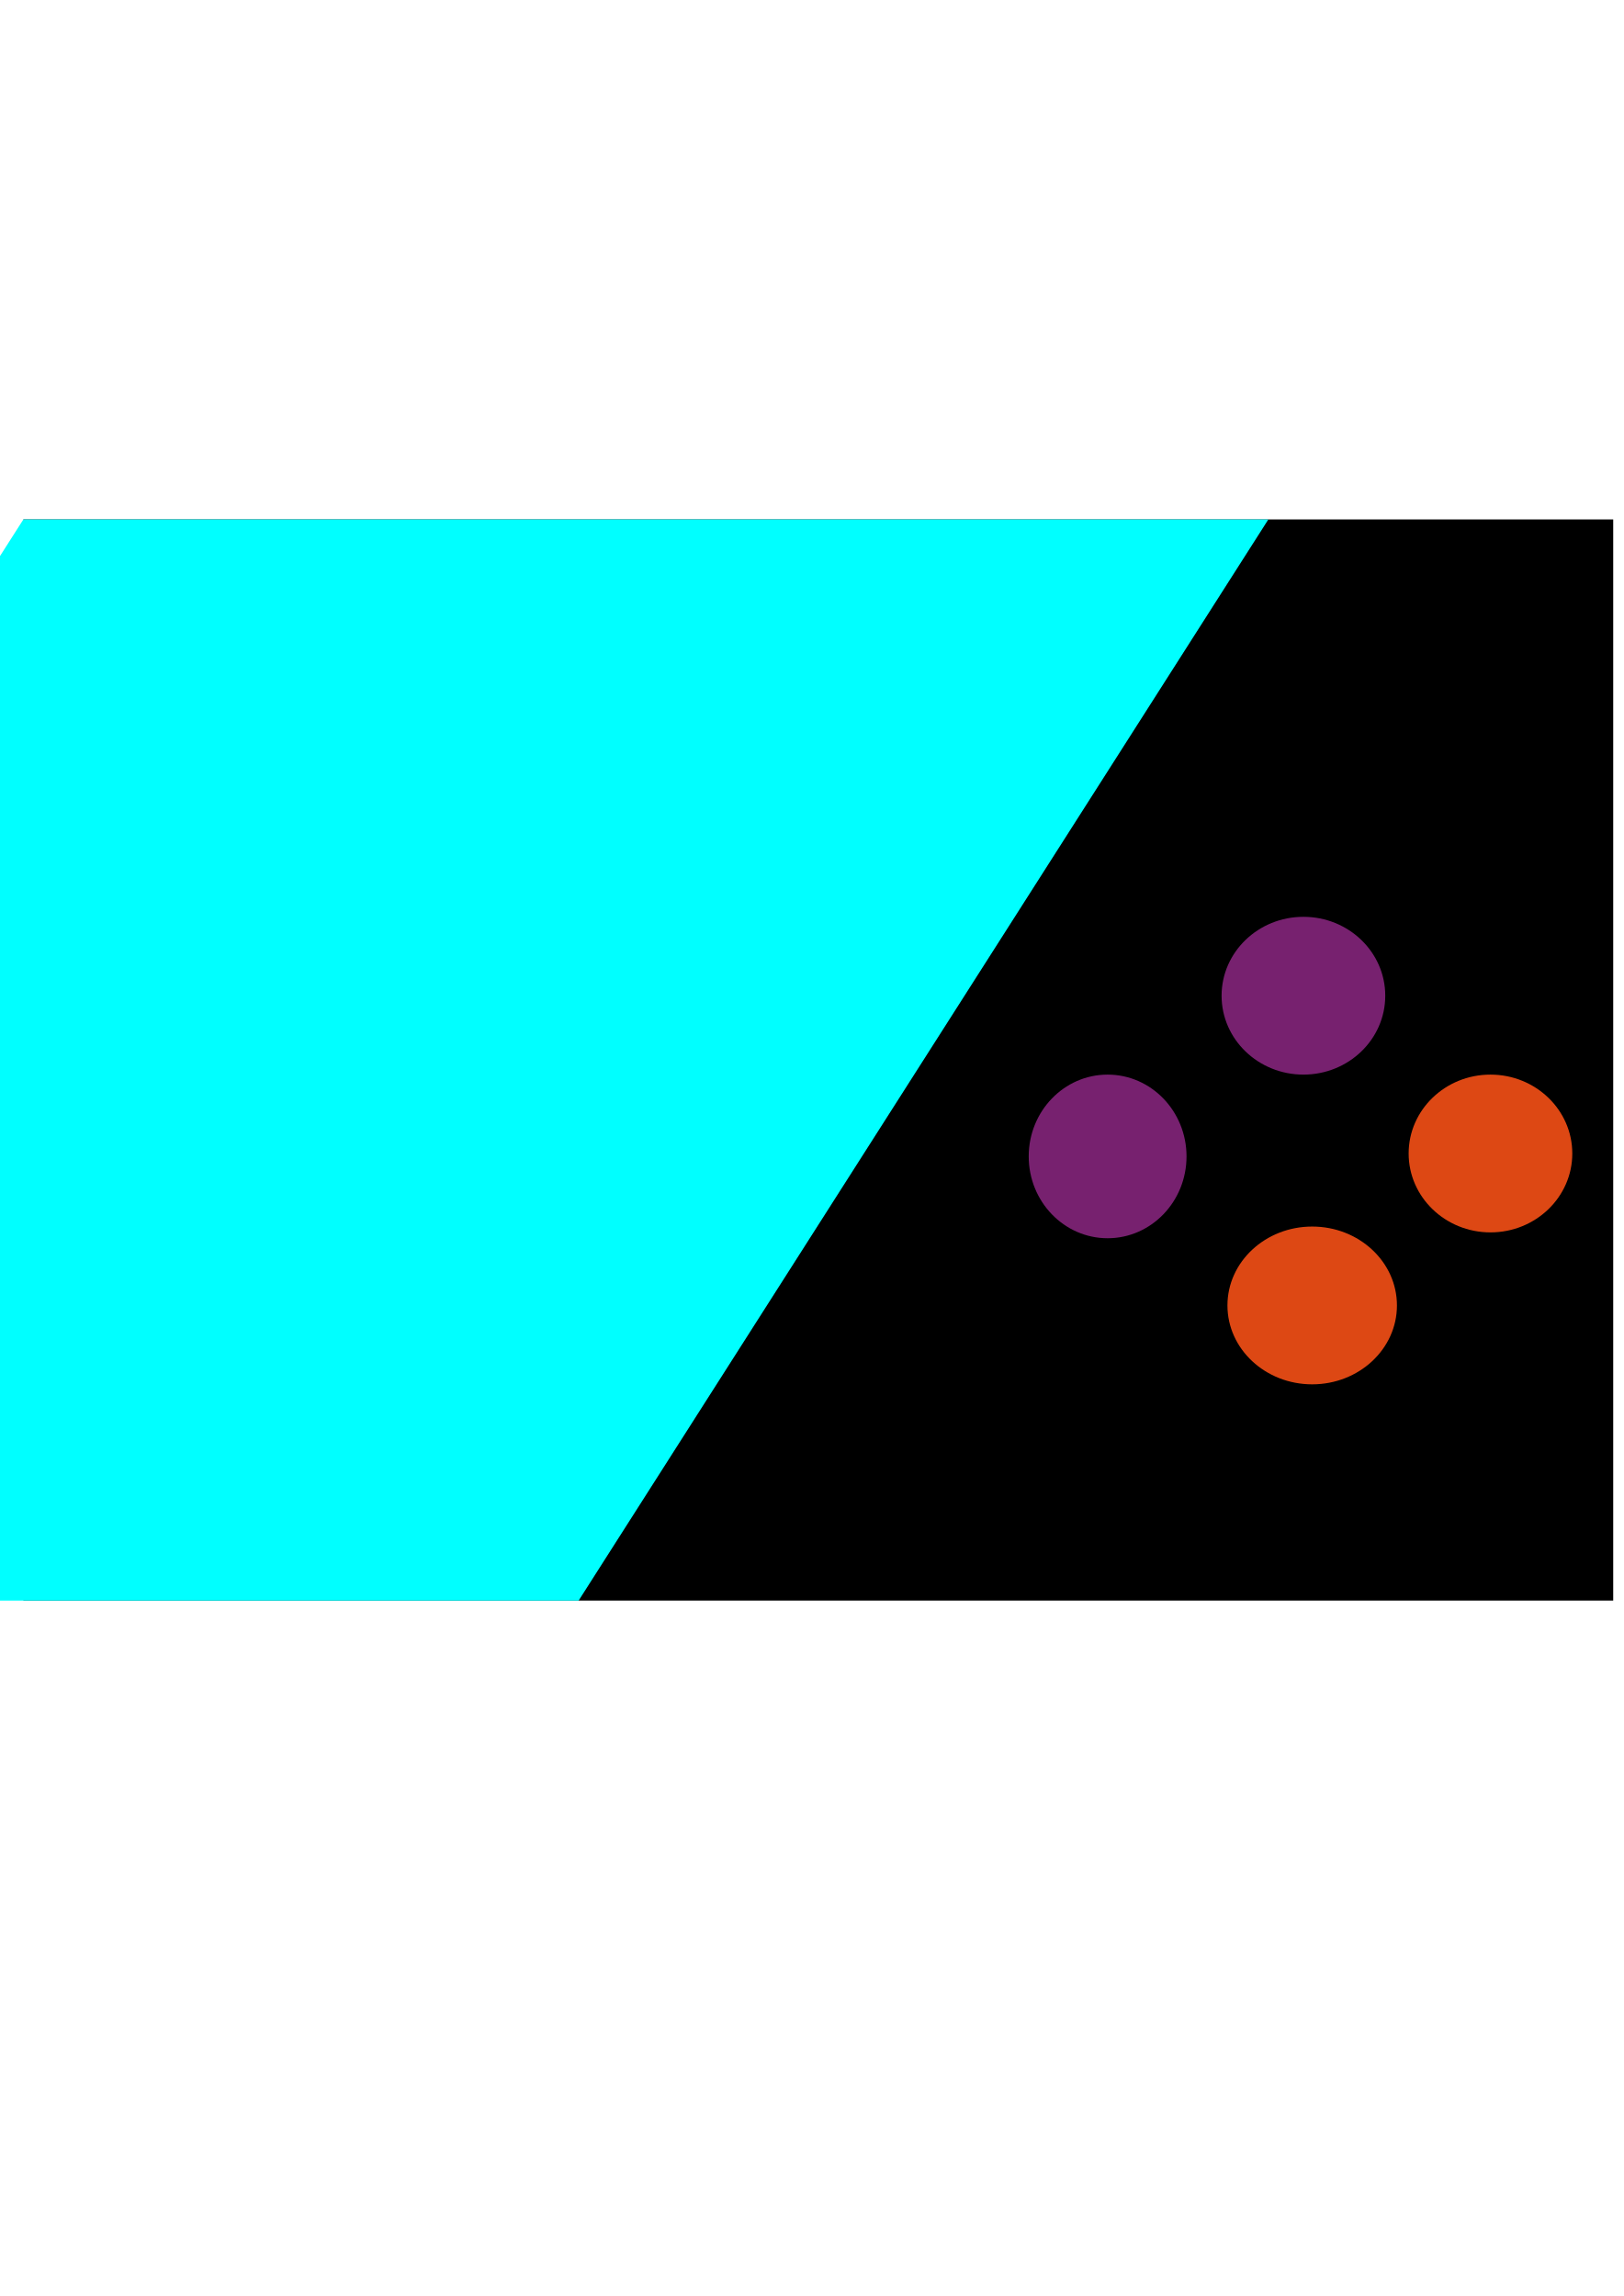
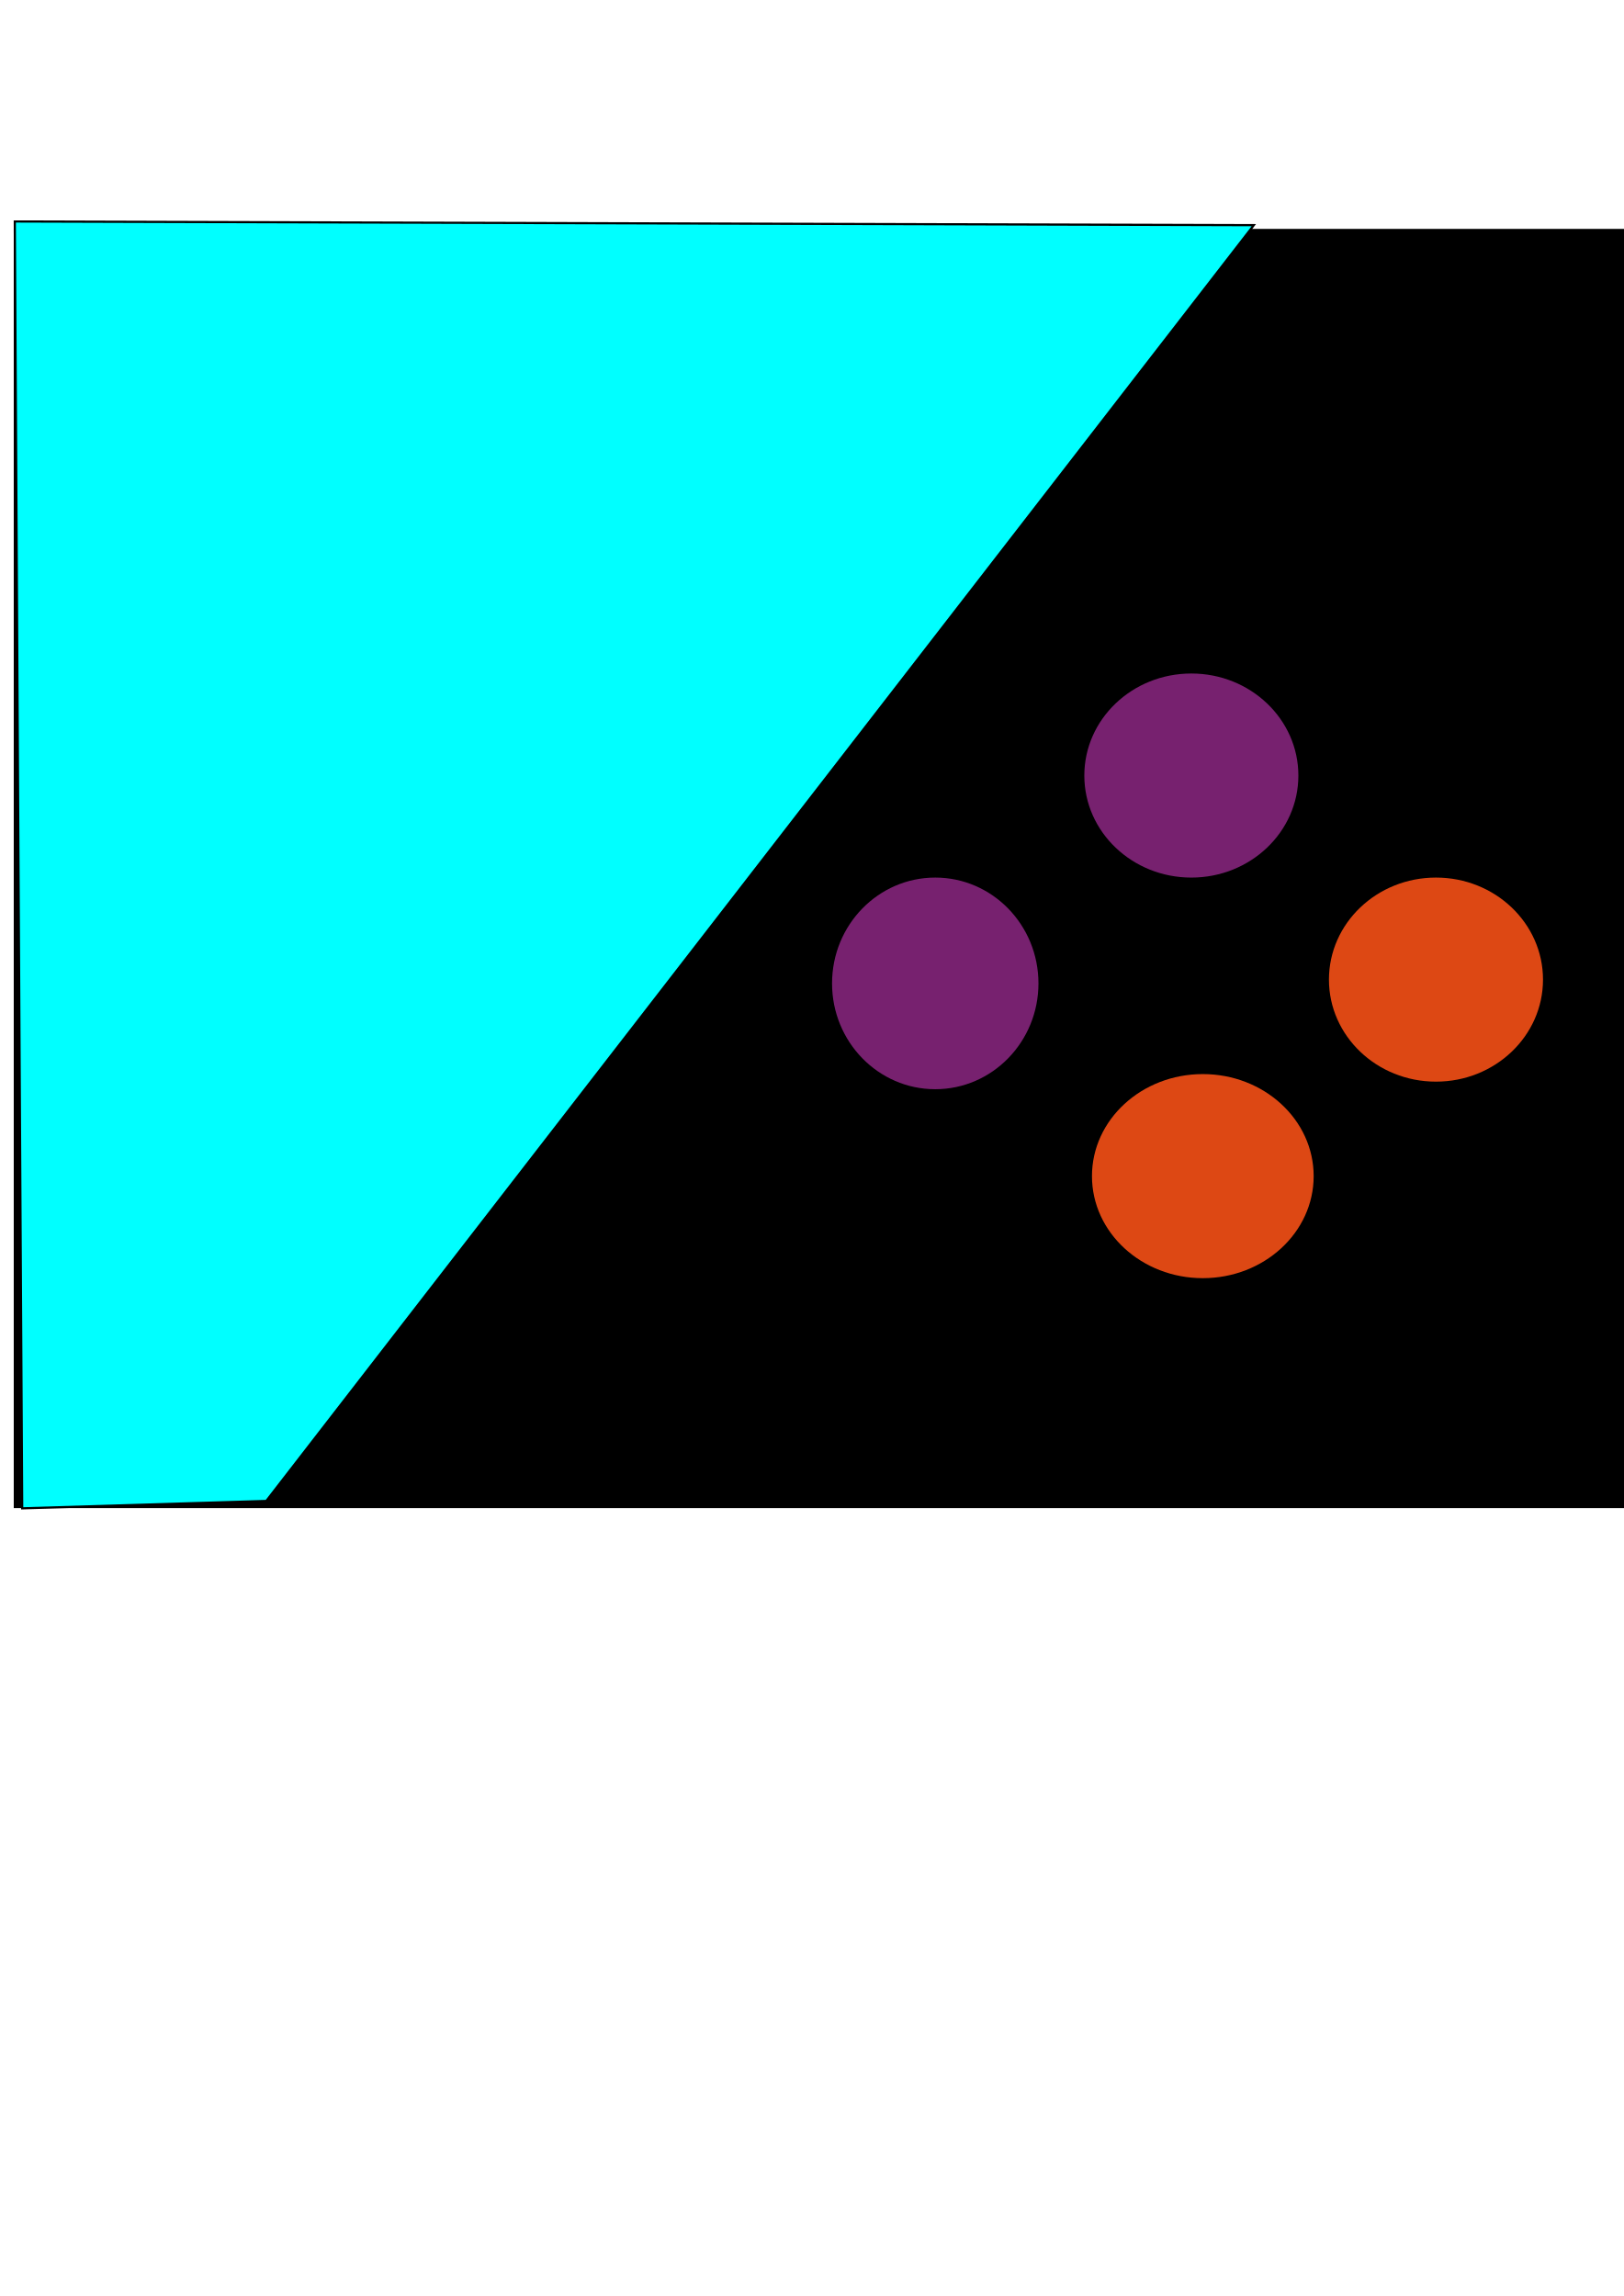
<svg xmlns="http://www.w3.org/2000/svg" width="210mm" height="297mm" viewBox="0 0 210 297" version="1.1" id="svg8">
  <defs id="defs2" />
  <g id="layer1">
-     <rect style="fill:#000000;stroke-width:0.265" id="rect10" width="205.619" height="139.851" x="3.024" y="67.19" />
-     <rect style="fill:#00ffff;stroke-width:0.288" id="rect12" width="161.018" height="165.878" x="45.88" y="79.695" transform="matrix(1,0,-0.5377599,0.843098,0,0)" ry="0" />
-     <ellipse style="fill:#dd4814;stroke-width:0.19" id="path14" cx="169.711" cy="168.866" rx="10.961" ry="10.205" />
-     <ellipse style="fill:#77216f;stroke-width:0.169" id="path16" cx="168.577" cy="128.801" rx="10.583" ry="10.205" />
-     <ellipse style="fill:#77216f;stroke-width:0.167" id="path20" cx="143.253" cy="149.589" rx="10.205" ry="10.583" />
-     <ellipse style="fill:#dd4814;stroke-width:0.146" id="path22" cx="192.768" cy="149.211" rx="10.583" ry="10.205" />
+     <rect style="fill:#000000;stroke-width:0.265" id="rect10" width="209.734" height="165.474" x="1.778" y="29.609" />
+     <ellipse style="fill:#dd4814;stroke-width:0.19" id="path14" cx="155.565" cy="152.138" rx="14.336" ry="13.199" />
+     <ellipse style="fill:#77216f;stroke-width:0.169" id="path16" cx="154.082" cy="100.321" rx="13.842" ry="13.199" />
+     <ellipse style="fill:#77216f;stroke-width:0.167" id="path20" cx="120.96" cy="127.207" rx="13.347" ry="13.688" />
+     <ellipse style="fill:#dd4814;stroke-width:0.146" id="path22" cx="185.72" cy="126.718" rx="13.842" ry="13.199" />
+     <path style="fill:#00ffff;fill-rule:evenodd;stroke:#000000;stroke-width:0.282px;stroke-linecap:butt;stroke-linejoin:miter;stroke-opacity:1" d="M 162.158,29.128 34.441,194.156 2.87,195.113 1.913,28.65 Z" id="path3404" />
  </g>
</svg>
